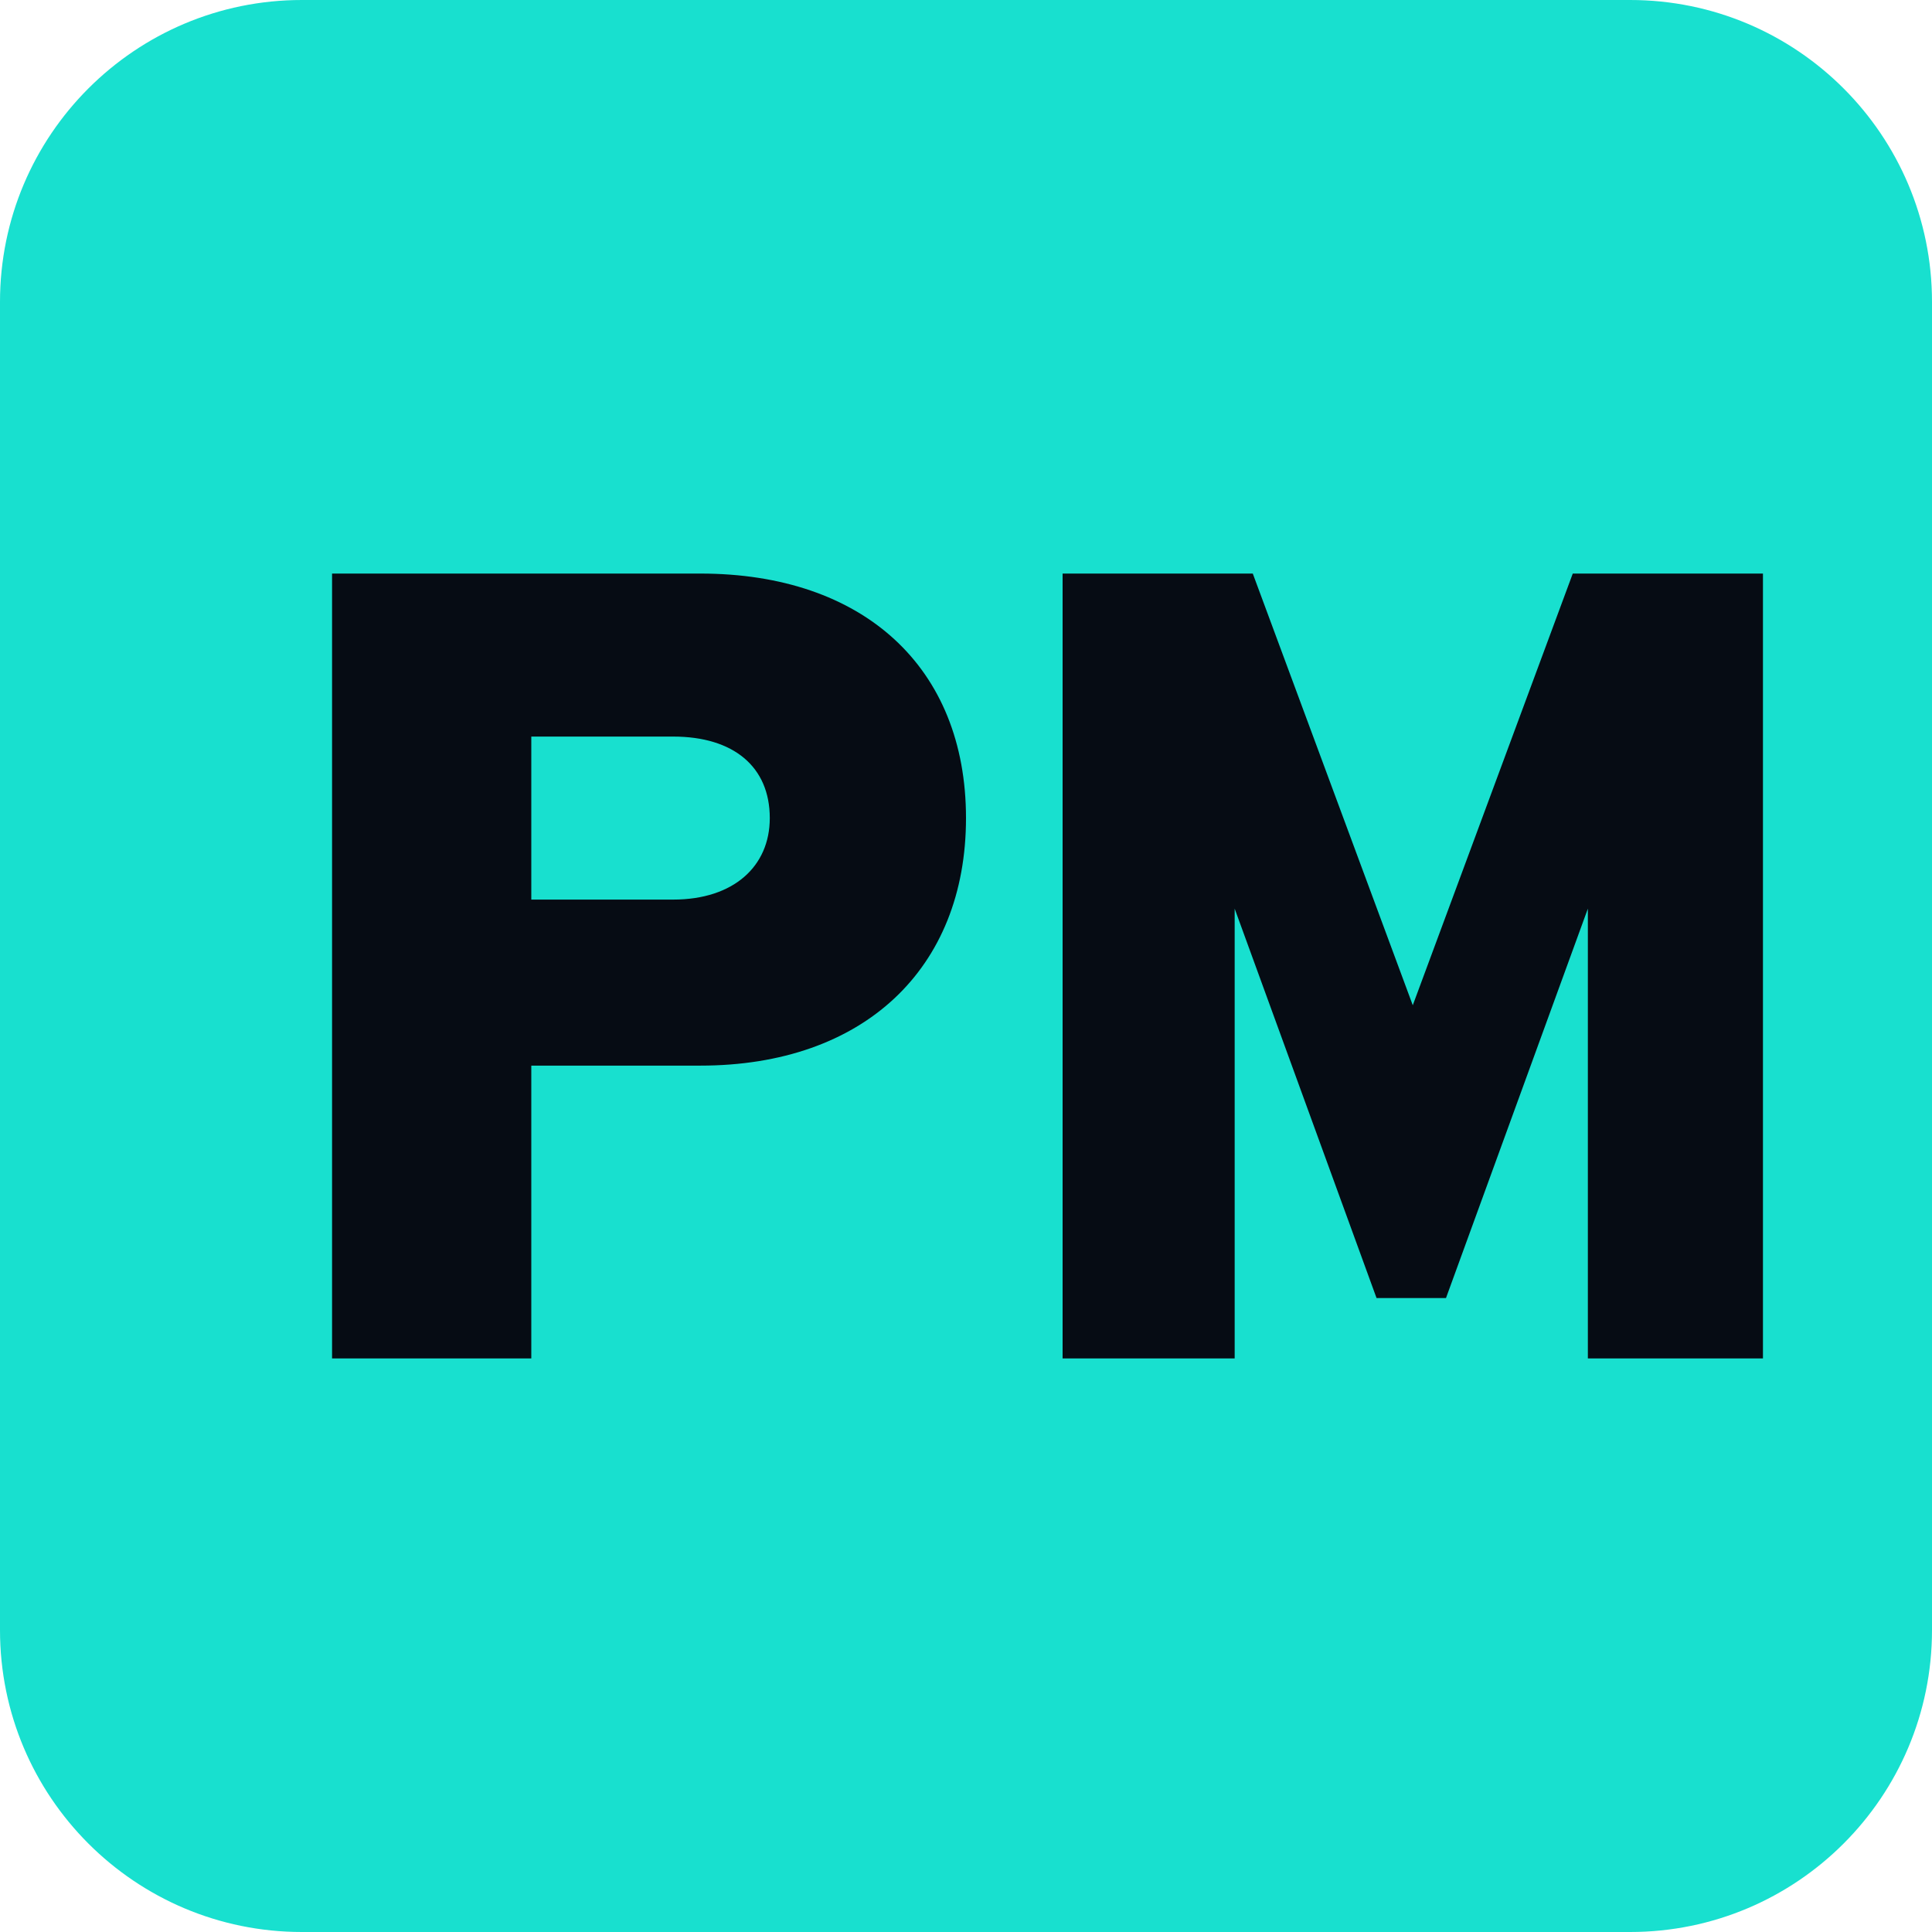
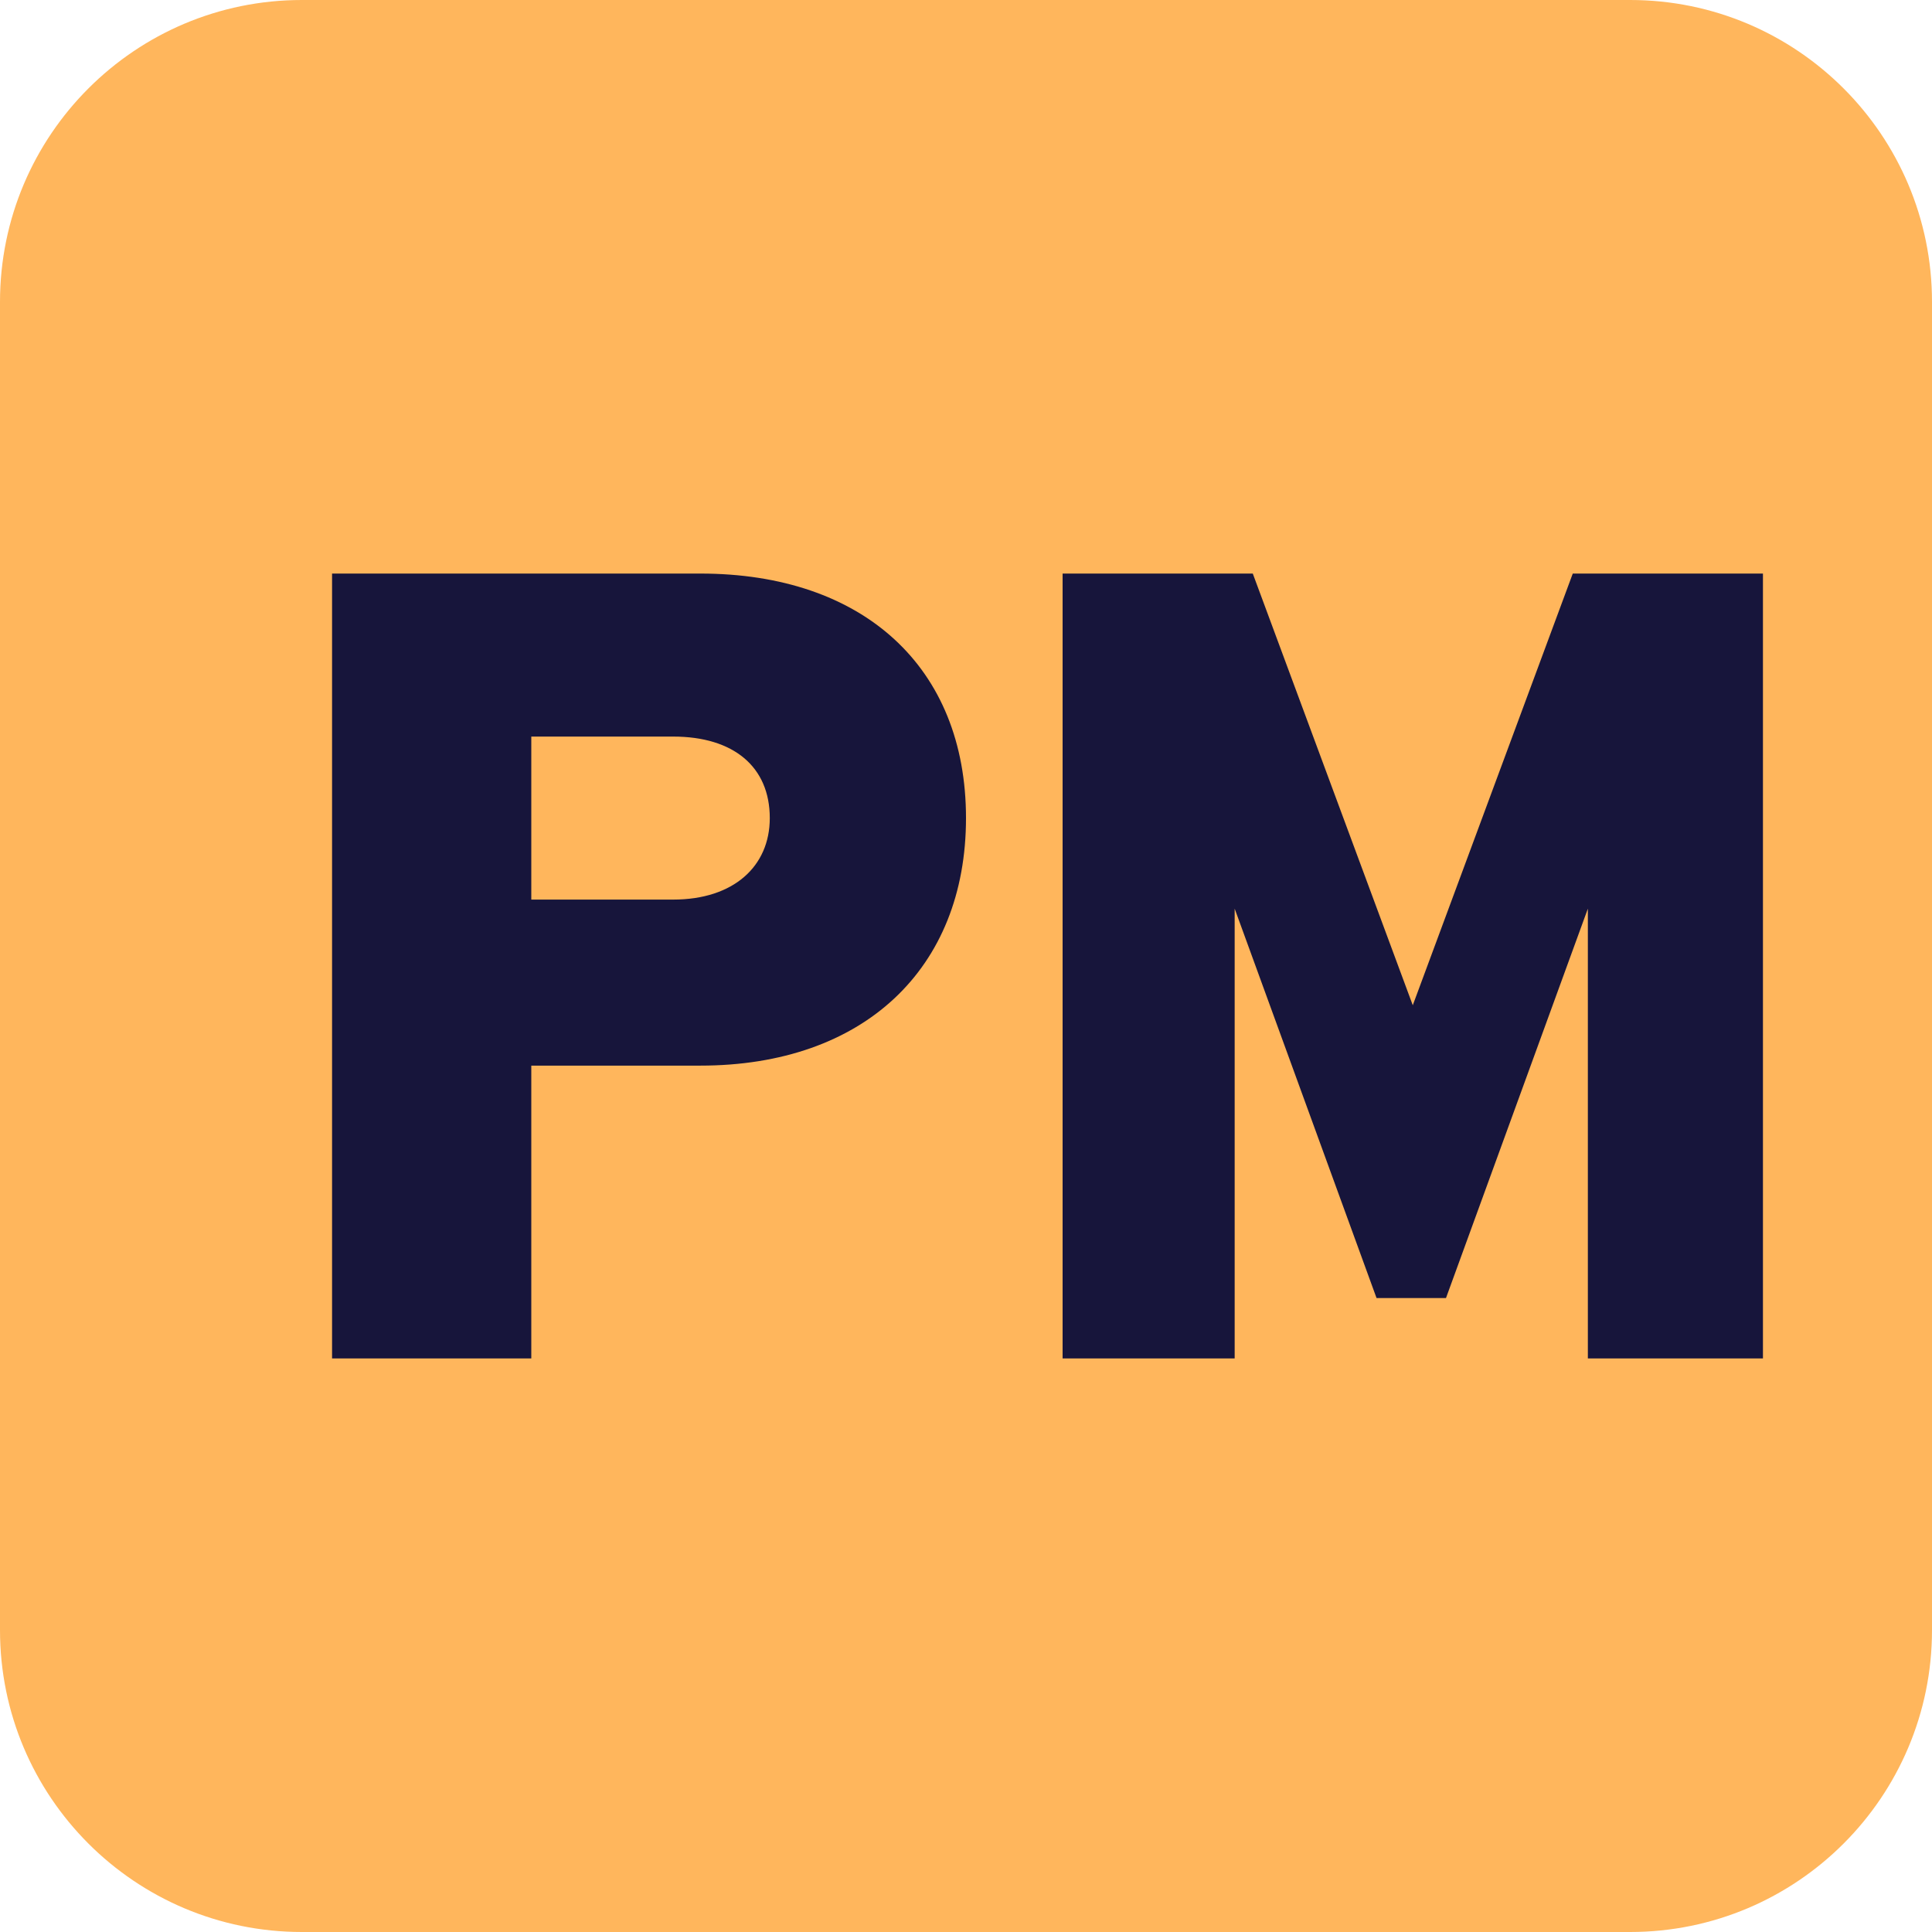
<svg xmlns="http://www.w3.org/2000/svg" viewBox="0 0 64 64" role="img" aria-label="Peter Mangin">
-   <rect width="64" height="64" rx="10" fill="#18e0cf" />
-   <path d="M11 45V19h12.2c5.4 0 8.8 3.1 8.8 8.1 0 5-3.4 8.2-8.8 8.2H17.6V45H11zm6.6-15.2h4.7c2 0 3.2-1.1 3.2-2.7 0-1.7-1.2-2.7-3.2-2.7h-4.7v5.4zM35.2 45V19h6.3l5.3 14.3L52.1 19h6.3v26h-5.8V30.1L47.9 43h-2.3l-4.7-12.9V45h-5.7z" fill="#060c14" />
+   <rect width="64" height="64" rx="10" fill="#FFB65C" />
+   <path d="M11 45V19h12.2c5.4 0 8.8 3.1 8.8 8.1 0 5-3.4 8.2-8.8 8.2H17.6V45H11zm6.6-15.2h4.7c2 0 3.2-1.1 3.2-2.7 0-1.7-1.2-2.7-3.2-2.7h-4.7v5.4zM35.2 45V19h6.3l5.3 14.3L52.1 19h6.3v26h-5.8V30.1L47.9 43h-2.3l-4.7-12.9V45h-5.7z" fill="#17153B" />
</svg>
